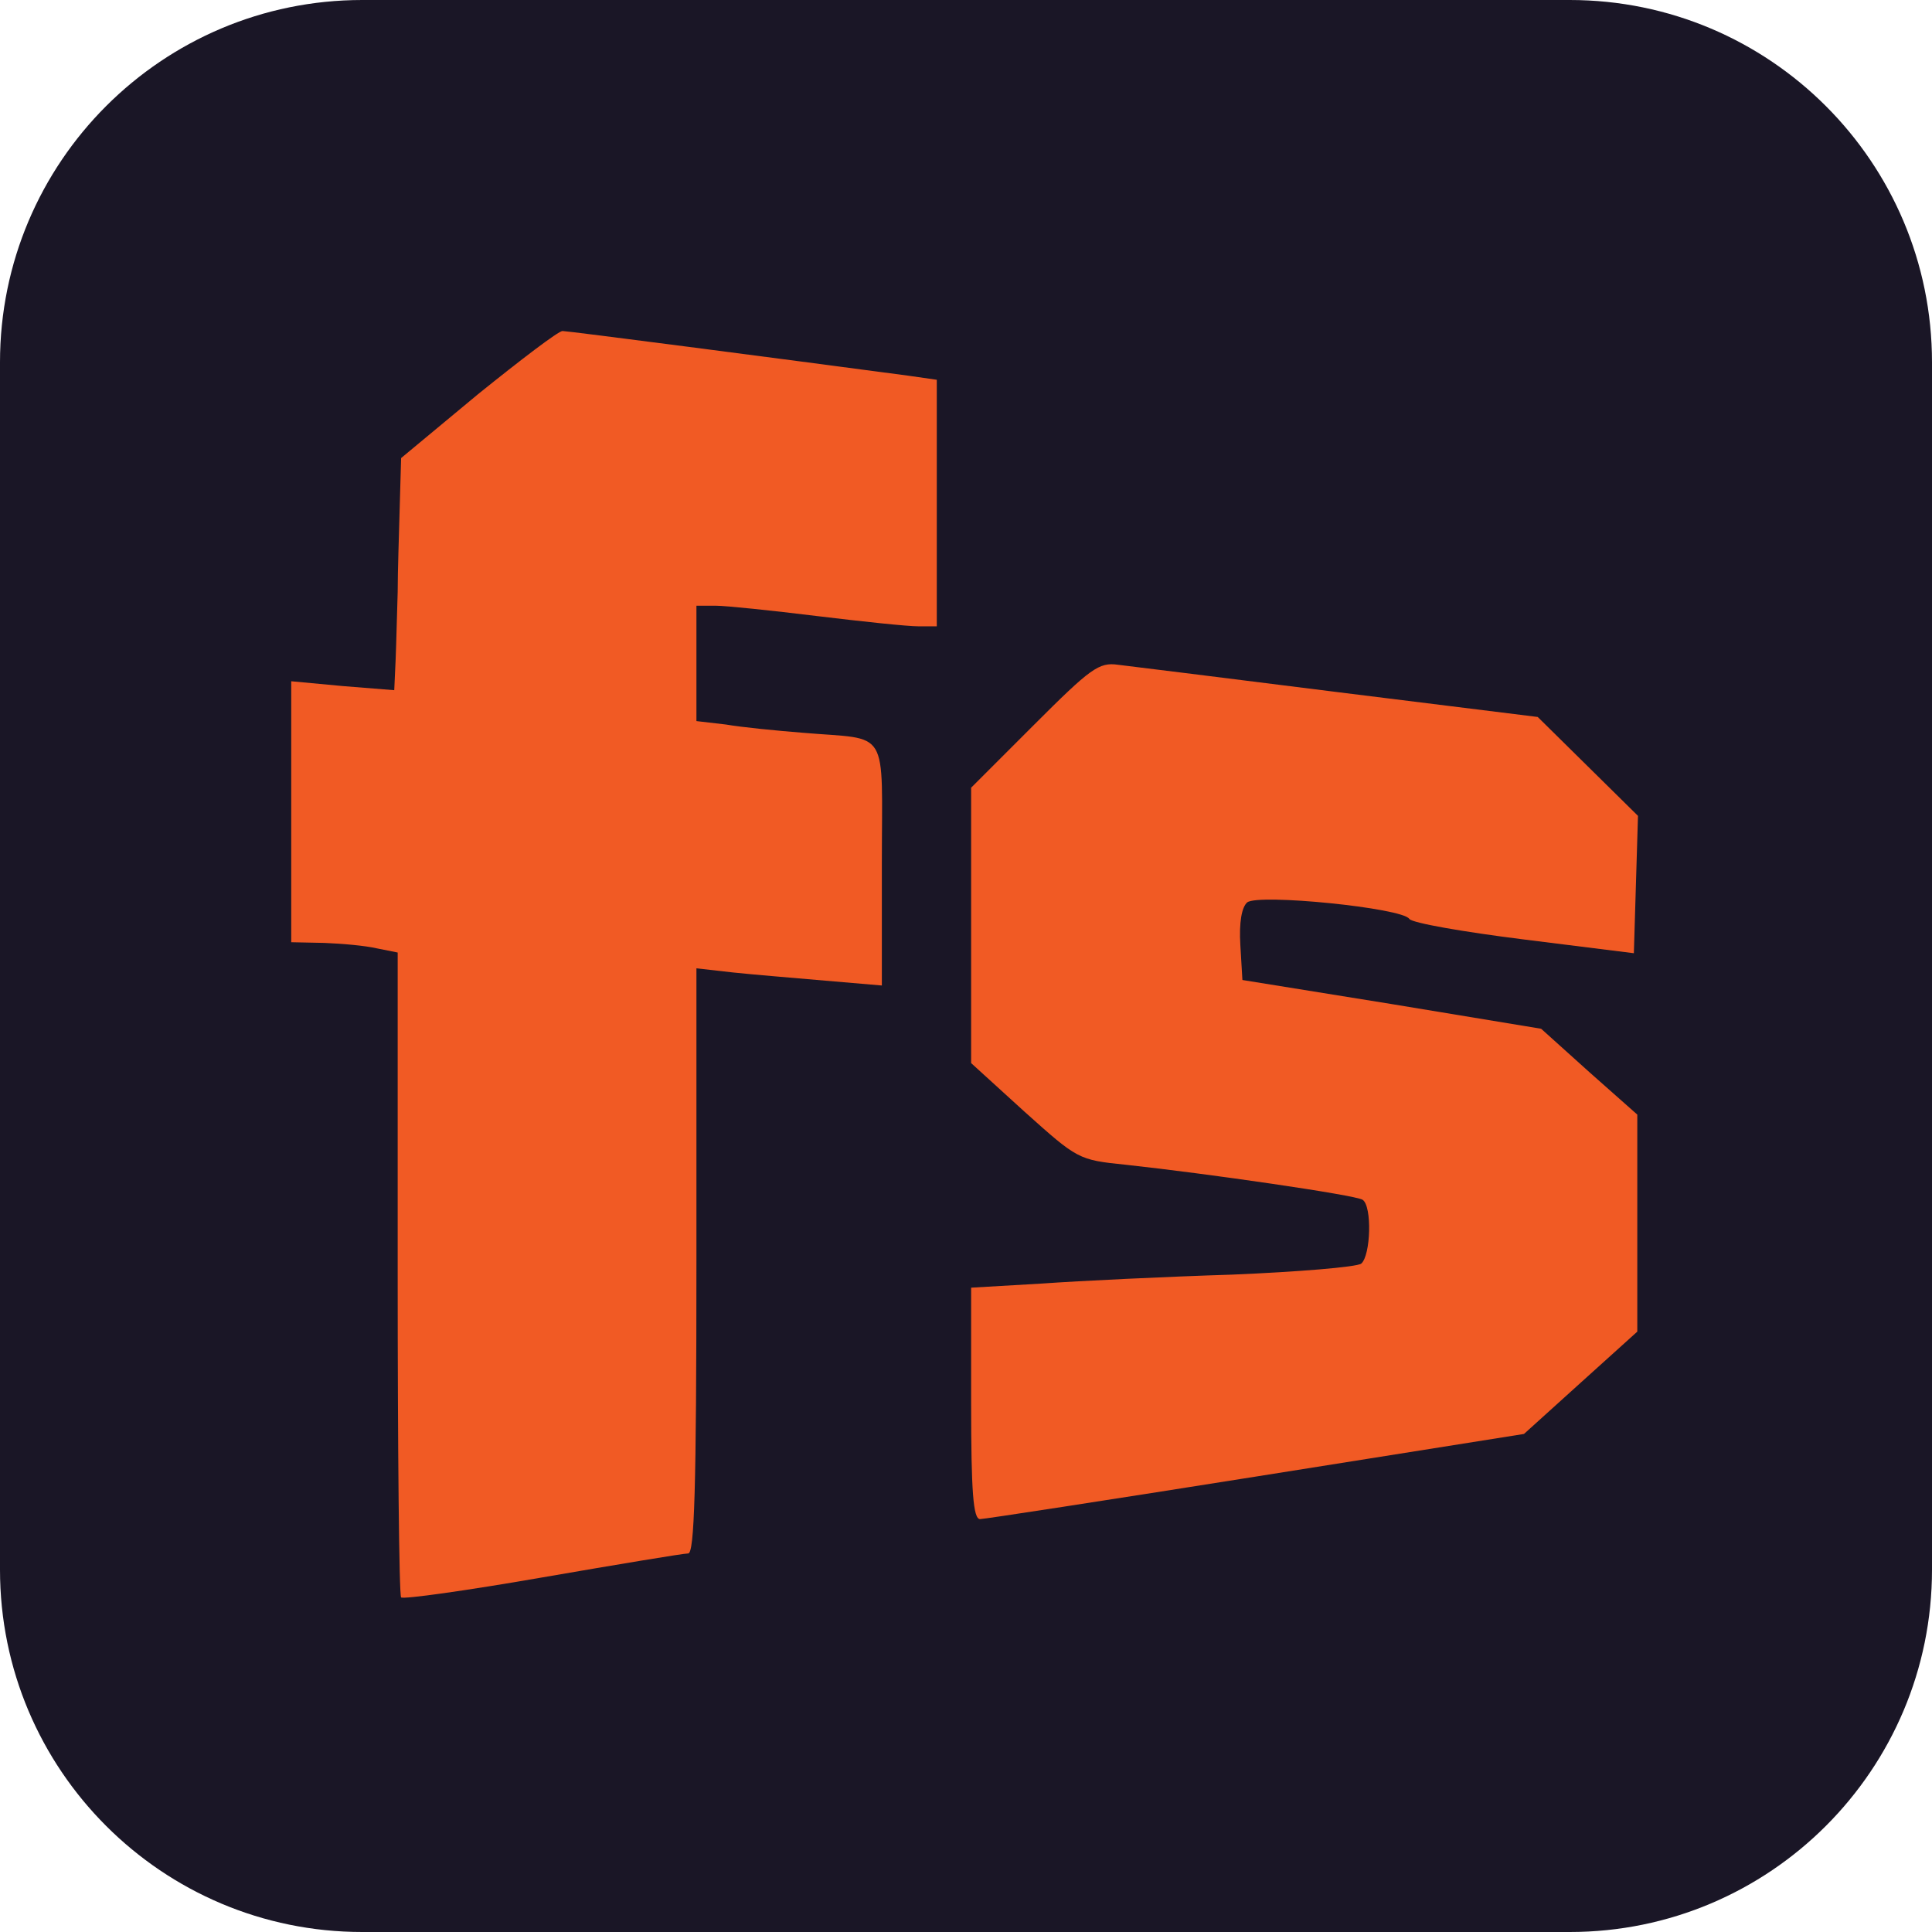
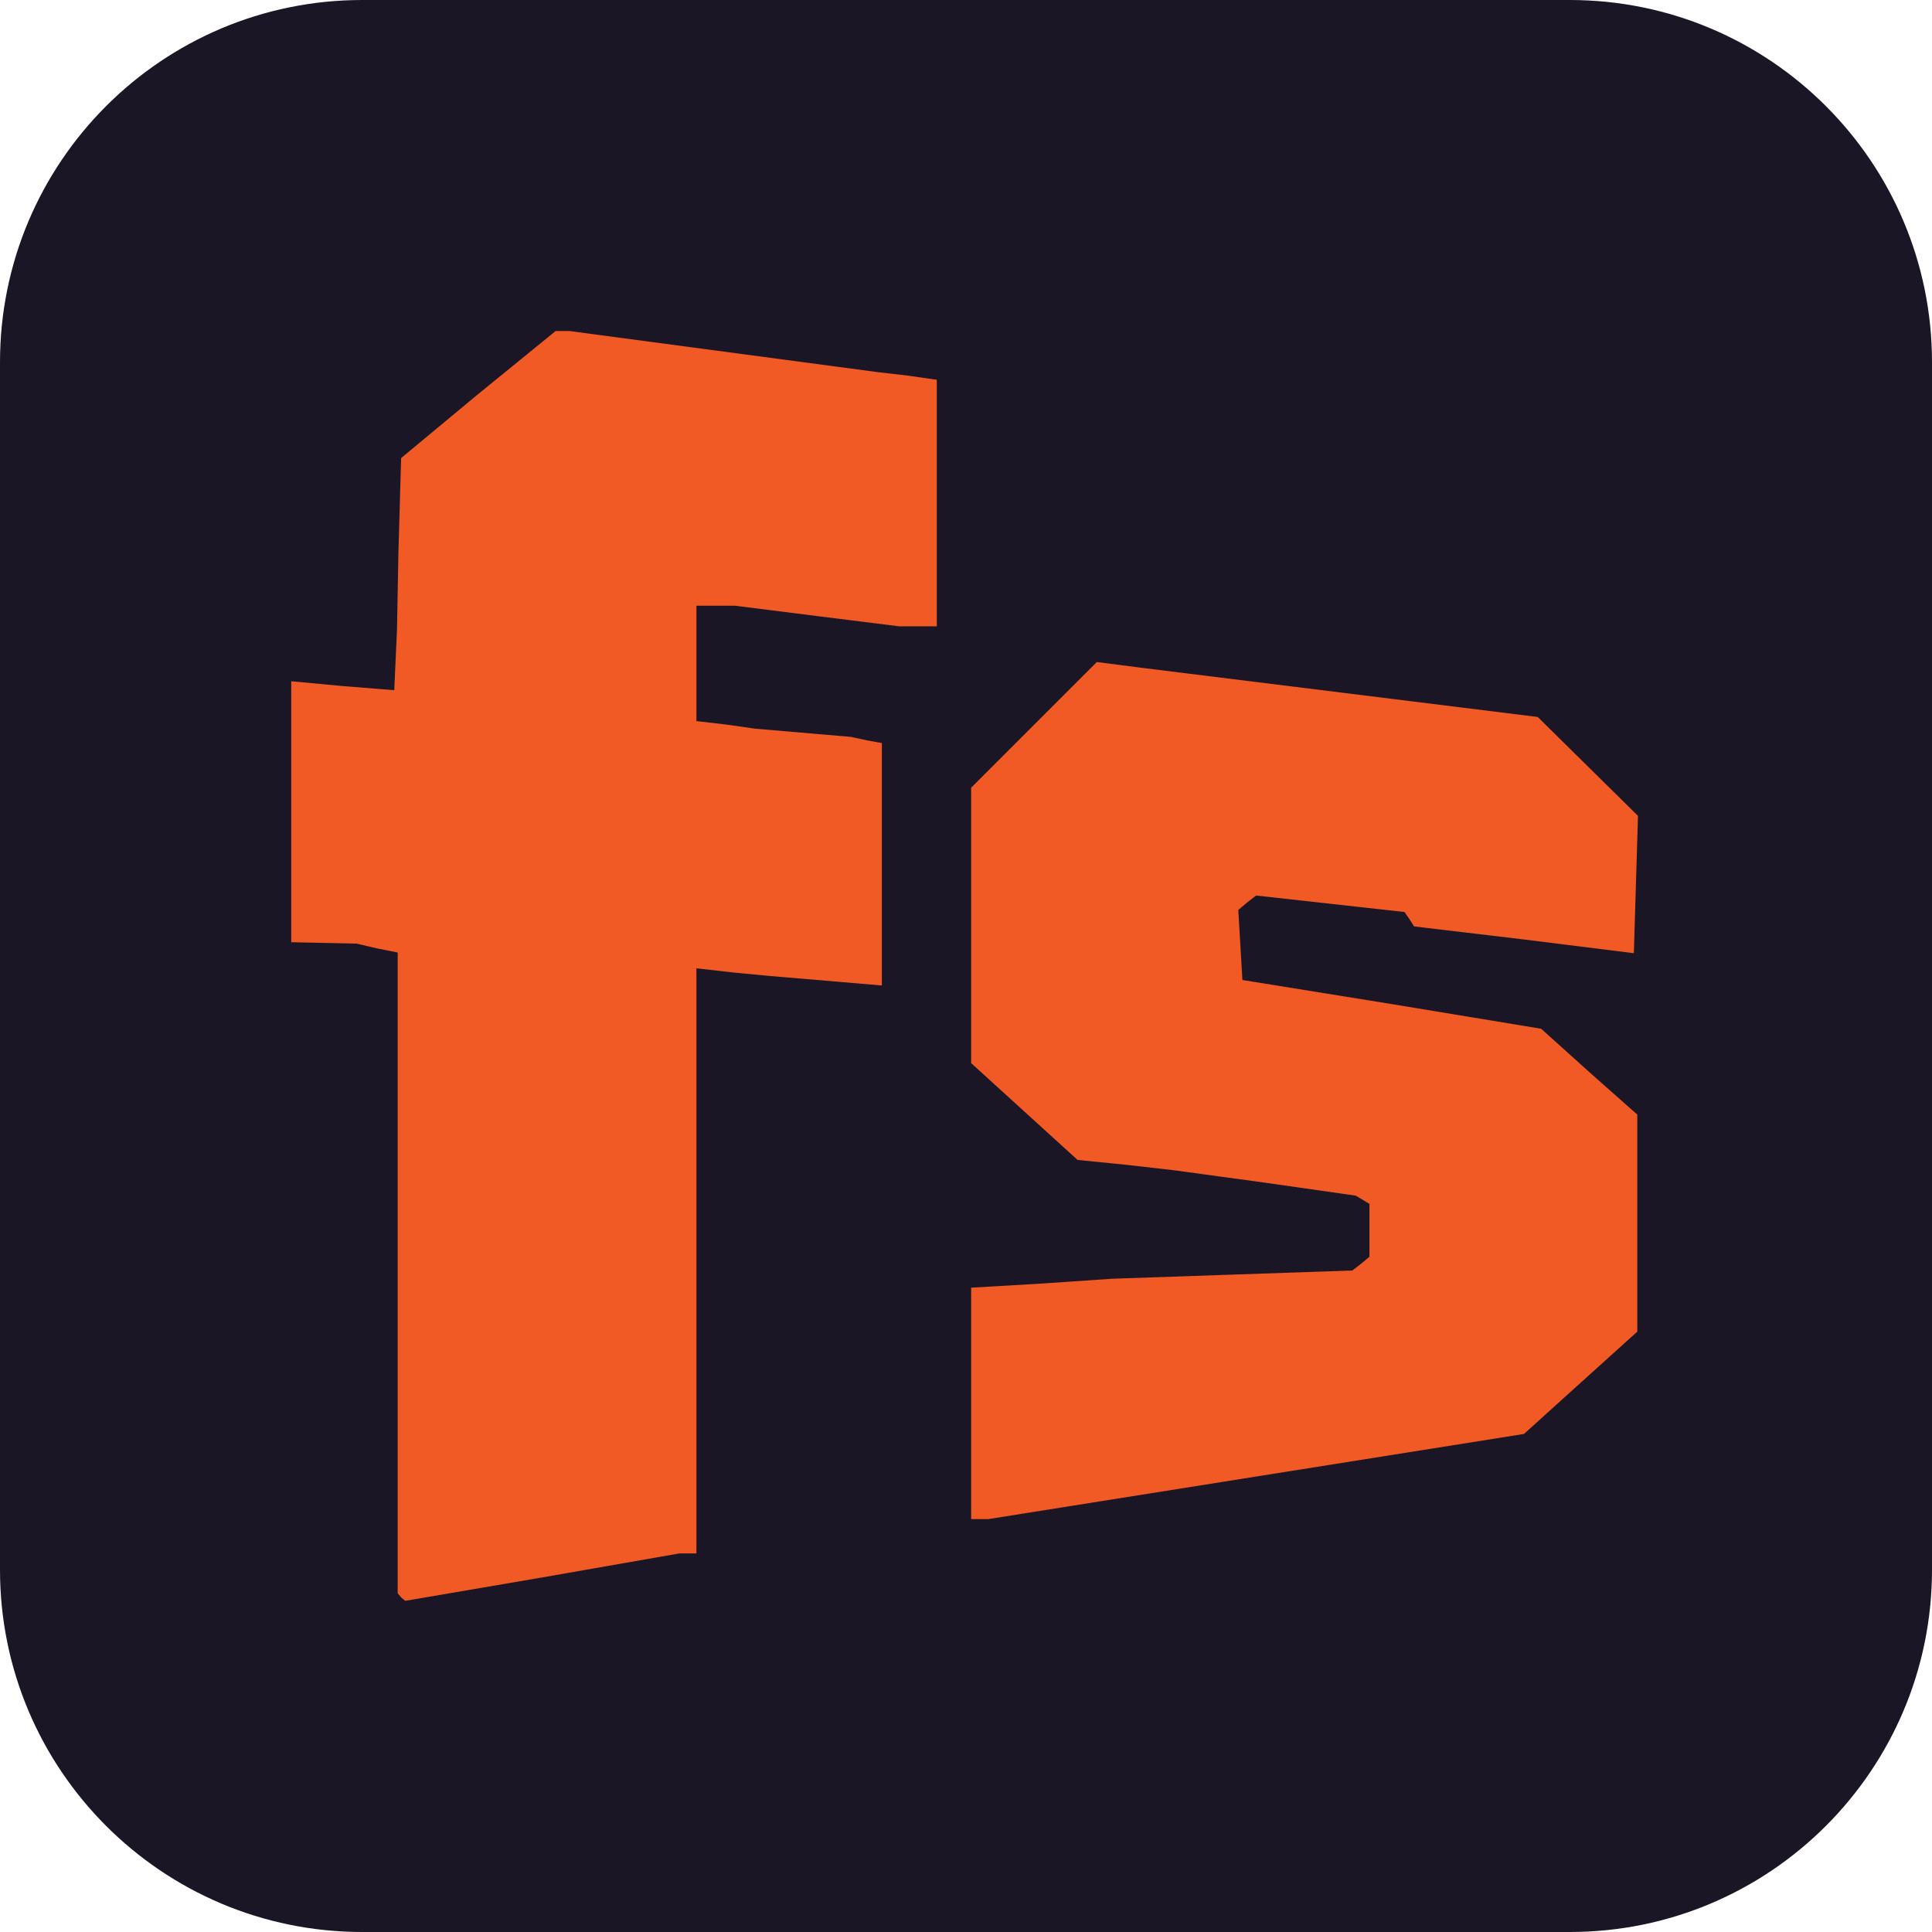
<svg xmlns="http://www.w3.org/2000/svg" viewBox="0 0 256 256" role="img" aria-label="deCMPfs">
  <rect width="256" height="256" rx="48" fill="#1a1626" />
  <g transform="translate(-688.5 11.1) scale(0.91)">
    <g transform="translate(0,256) scale(0.1,-0.1)" fill="#f15a24" stroke="none">
-       <path d="M8262 2108 l-112 -93 -2 -70 c-1 -38 -3 -95 -3 -125 -1 -30 -2 -75 -3 -99 l-2 -44 -75 6 -75 7 0 -190 0 -190 48 -1 c26 -1 60 -4 77 -8 l30 -6 0 -467 c0 -256 2 -469 5 -472 3 -3 96 10 205 29 110 19 206 35 213 35 9 0 12 92 12 426 l0 426 53 -6 c28 -3 89 -8 135 -12 l82 -7 0 177 c0 202 13 180 -115 191 -38 3 -89 8 -112 12 l-43 5 0 84 0 84 28 0 c15 0 82 -7 147 -15 66 -8 132 -15 148 -15 l27 0 0 179 0 180 -42 6 c-188 25 -495 65 -503 65 -6 0 -61 -42 -123 -92z" />
-       <path d="M9071 1626 l-91 -91 0 -201 0 -200 78 -71 c77 -69 78 -70 147 -77 120 -13 334 -44 345 -51 14 -9 12 -81 -2 -93 -7 -5 -92 -12 -188 -16 -96 -3 -221 -9 -277 -13 l-103 -6 0 -168 c0 -129 3 -169 13 -169 6 0 188 28 402 62 l390 62 83 75 82 74 0 158 0 158 -70 62 -70 63 -218 36 -217 35 -3 51 c-2 33 2 55 10 62 16 13 226 -8 236 -24 4 -6 79 -19 167 -30 l160 -20 3 100 3 100 -73 72 -73 72 -290 36 c-159 20 -304 38 -321 40 -28 4 -40 -5 -123 -88z" />
+       <path d="M8262 2108 l-112 -93 -2 -70 -2 -70 -1 -55 -1 -55 -2 -44 -2 -44 -75 6 -75 7 0 -190 0 -190 48 -1 47 -1 30 -7 30 -6 0 -467 0 -466 5 -6 6 -5 199 34 200 35 13 0 12 0 0 426 0 426 53 -6 52 -5 83 -7 82 -7 0 177 0 176 -22 4 -23 5 -70 6 -70 6 -42 6 -43 5 0 84 0 84 28 0 28 0 119 -15 120 -15 28 0 27 0 0 179 0 180 -42 6 -43 5 -225 30 -225 30 -10 0 -10 0 -113 -92z" />
+       <path d="M9071 1626 l-91 -91 0 -201 0 -200 78 -71 77 -70 70 -7 70 -8 132 -18 133 -19 10 -6 10 -6 0 -38 0 -39 -12 -10 -13 -10 -175 -6 -175 -6 -102 -7 -103 -6 0 -168 0 -169 13 0 12 0 390 62 390 62 83 75 82 74 0 158 0 158 -70 62 -70 63 -218 36 -217 35 -3 51 -3 51 13 11 13 10 108 -12 108 -12 7 -10 7 -11 160 -19 160 -20 3 100 3 100 -73 72 -73 72 -290 36 -290 36 -31 4 -31 4 -92 -92z" />
    </g>
  </g>
</svg>
